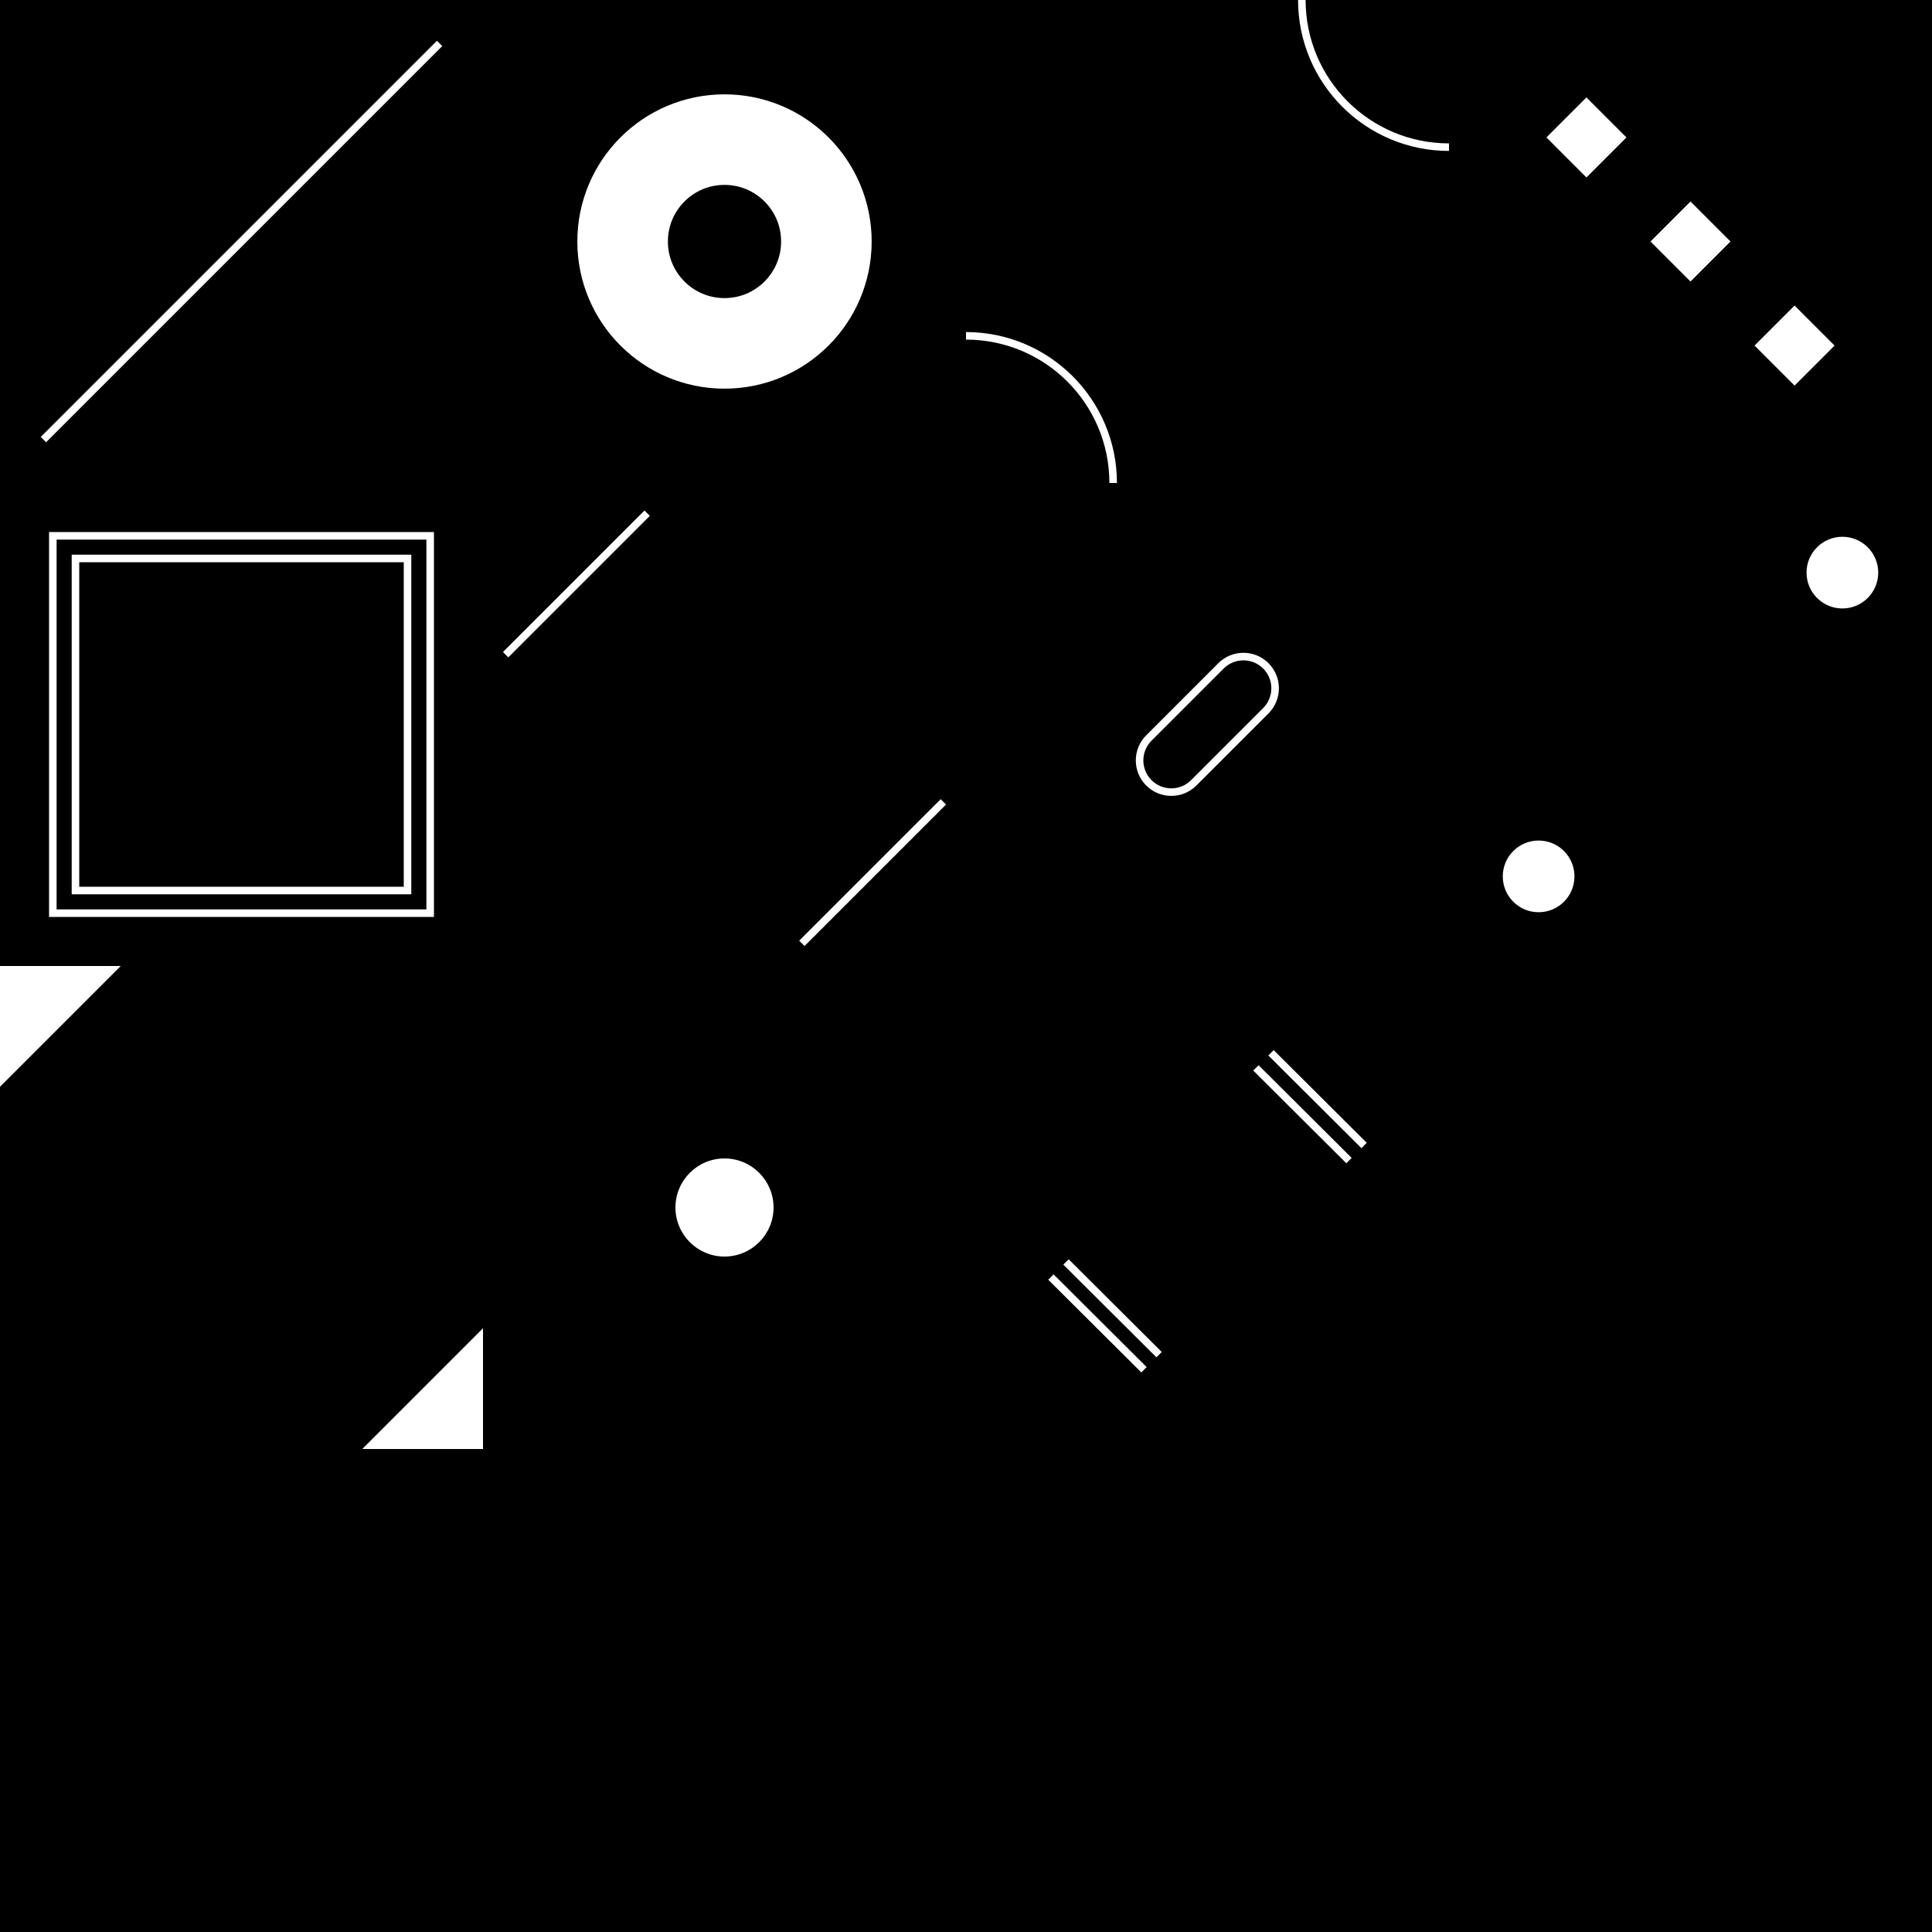
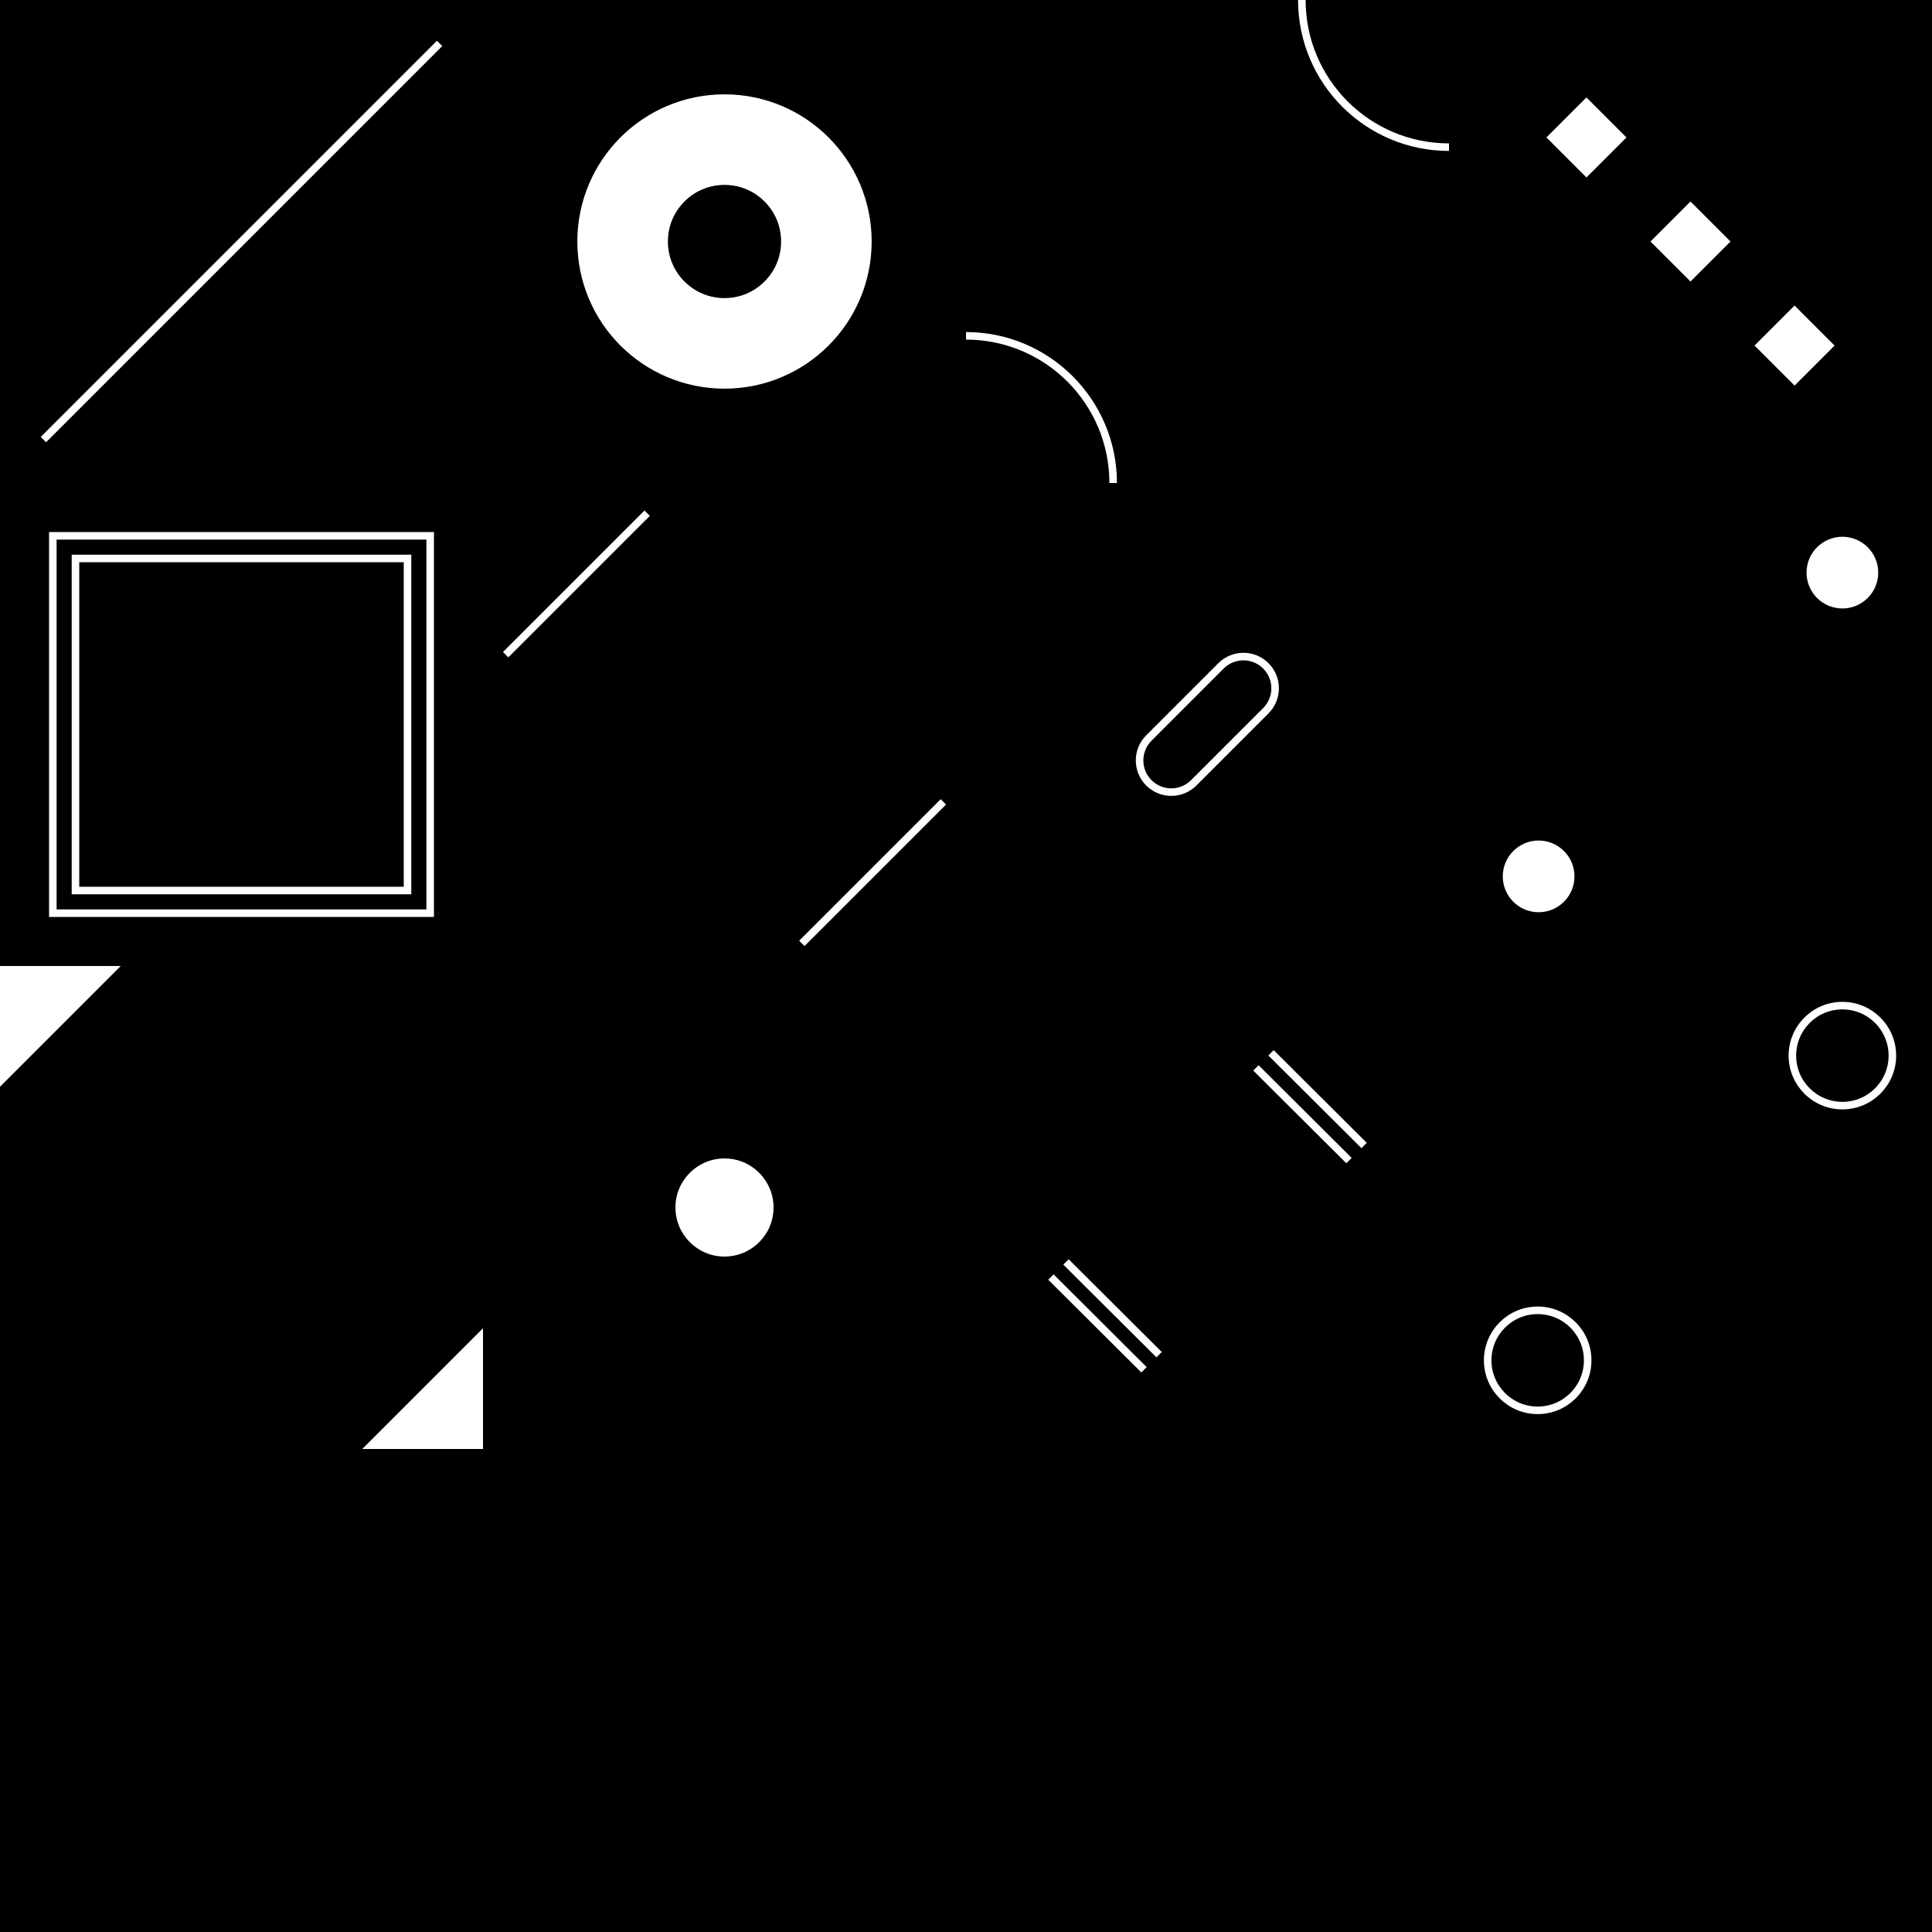
<svg xmlns="http://www.w3.org/2000/svg" width="1024" height="1024" viewBox="0 0 1024 1024" fill="none">
  <rect width="1024" height="1024" fill="black" />
  <g clip-path="url(#clip0_1122_306)">
    <rect width="256" height="256" fill="black" />
    <path d="M23 233L233 23" stroke="white" stroke-width="4" />
  </g>
  <g clip-path="url(#clip1_1122_306)">
    <rect y="256" width="256" height="256" fill="black" />
    <path d="M28 284H228V484H28V284Z" stroke="white" stroke-width="4" />
    <path d="M40 296H216V472H40V296Z" stroke="white" stroke-width="4" />
  </g>
  <g clip-path="url(#clip2_1122_306)">
    <rect y="512" width="256" height="256" fill="black" />
    <path d="M0 512H64L0 576V512Z" fill="white" />
    <path d="M256 768H192L256 704V768Z" fill="white" />
  </g>
  <g clip-path="url(#clip3_1122_306)">
    <rect x="256" y="256" width="256" height="256" fill="black" />
    <path d="M425 500L500 425M268 347L343 272" stroke="white" stroke-width="4" />
  </g>
  <g clip-path="url(#clip4_1122_306)">
    <rect x="512" y="512" width="256" height="256" fill="black" />
    <path d="M715 615.138C695.731 595.948 684.927 585.19 665.658 566M614.342 718L565 668.862M606.342 726L557 676.862M723 607.138L673.658 558" stroke="white" stroke-width="4" />
  </g>
  <g clip-path="url(#clip5_1122_306)">
    <rect x="512" y="256" width="256" height="256" fill="black" />
    <path d="M608.923 414.923C602.359 408.359 602.359 397.716 608.923 391.152L647.152 352.923C653.716 346.359 664.359 346.359 670.923 352.923C677.487 359.487 677.487 370.13 670.923 376.694L632.694 414.923C626.13 421.487 615.487 421.487 608.923 414.923Z" stroke="white" stroke-width="4" />
  </g>
  <g clip-path="url(#clip6_1122_306)">
    <rect x="768" y="256" width="256" height="256" fill="black" />
    <path d="M957.5 303.5C957.5 313.993 966.007 322.5 976.5 322.5C986.993 322.5 995.5 313.993 995.5 303.5C995.5 293.007 986.993 284.5 976.5 284.5C966.007 284.5 957.5 293.007 957.5 303.5Z" fill="white" />
    <path d="M796.5 464.5C796.5 474.993 805.007 483.5 815.5 483.5C825.993 483.5 834.5 474.993 834.5 464.5C834.5 454.007 825.993 445.5 815.5 445.5C805.007 445.5 796.5 454.007 796.5 464.5Z" fill="white" />
  </g>
  <g clip-path="url(#clip7_1122_306)">
+     <rect x="768" y="512" width="256" height="256" fill="black" />
+     <circle cx="815" cy="721" r="26.5" stroke="white" stroke-width="4" />
+     <circle cx="976.5" cy="559.5" r="26.5" stroke="white" stroke-width="4" />
+   </g>
+   <g clip-path="url(#clip8_1122_306)">
    <rect x="256" width="256" height="256" fill="black" />
    <circle cx="384" cy="128" r="54" stroke="white" stroke-width="48" />
  </g>
-   <g clip-path="url(#clip8_1122_306)">
+   <g clip-path="url(#clip9_1122_306)">
    <rect x="256" y="512" width="256" height="256" fill="black" />
    <circle cx="384" cy="640" r="26" fill="white" />
  </g>
-   <g clip-path="url(#clip9_1122_306)">
+   <g clip-path="url(#clip10_1122_306)">
    <rect x="512" width="256" height="256" fill="black" />
    <path d="M768 78C724.922 78 690 43.078 690 0M512 178C555.078 178 590 212.922 590 256" stroke="white" stroke-width="4" />
  </g>
-   <g clip-path="url(#clip10_1122_306)">
+   <g clip-path="url(#clip11_1122_306)">
    <rect x="768" width="256" height="256" fill="black" />
    <path d="M874.787 128L896 106.787L917.214 128L896 149.213L874.787 128Z" fill="white" />
    <path d="M819.633 72.846L840.846 51.633L862.059 72.846L840.846 94.059L819.633 72.846Z" fill="white" />
    <path d="M929.941 183.154L951.155 161.941L972.368 183.154L951.155 204.368L929.941 183.154Z" fill="white" />
  </g>
  <defs>
    <clipPath id="clip0_1122_306">
      <rect width="256" height="256" fill="white" />
    </clipPath>
    <clipPath id="clip1_1122_306">
      <rect width="256" height="256" fill="white" transform="translate(0 256)" />
    </clipPath>
    <clipPath id="clip2_1122_306">
      <rect width="256" height="256" fill="white" transform="translate(0 512)" />
    </clipPath>
    <clipPath id="clip3_1122_306">
      <rect width="256" height="256" fill="white" transform="translate(256 256)" />
    </clipPath>
    <clipPath id="clip4_1122_306">
      <rect width="256" height="256" fill="white" transform="translate(512 512)" />
    </clipPath>
    <clipPath id="clip5_1122_306">
      <rect width="256" height="256" fill="white" transform="translate(512 256)" />
    </clipPath>
    <clipPath id="clip6_1122_306">
      <rect width="256" height="256" fill="white" transform="translate(768 256)" />
    </clipPath>
    <clipPath id="clip7_1122_306">
+       <rect width="256" height="256" fill="white" transform="translate(768 512)" />
+     </clipPath>
+     <clipPath id="clip8_1122_306">
      <rect width="256" height="256" fill="white" transform="translate(256)" />
    </clipPath>
-     <clipPath id="clip8_1122_306">
+     <clipPath id="clip9_1122_306">
      <rect width="256" height="256" fill="white" transform="translate(256 512)" />
    </clipPath>
-     <clipPath id="clip9_1122_306">
+     <clipPath id="clip10_1122_306">
      <rect width="256" height="256" fill="white" transform="translate(512)" />
    </clipPath>
-     <clipPath id="clip10_1122_306">
+     <clipPath id="clip11_1122_306">
      <rect width="256" height="256" fill="white" transform="translate(768)" />
    </clipPath>
  </defs>
</svg>
